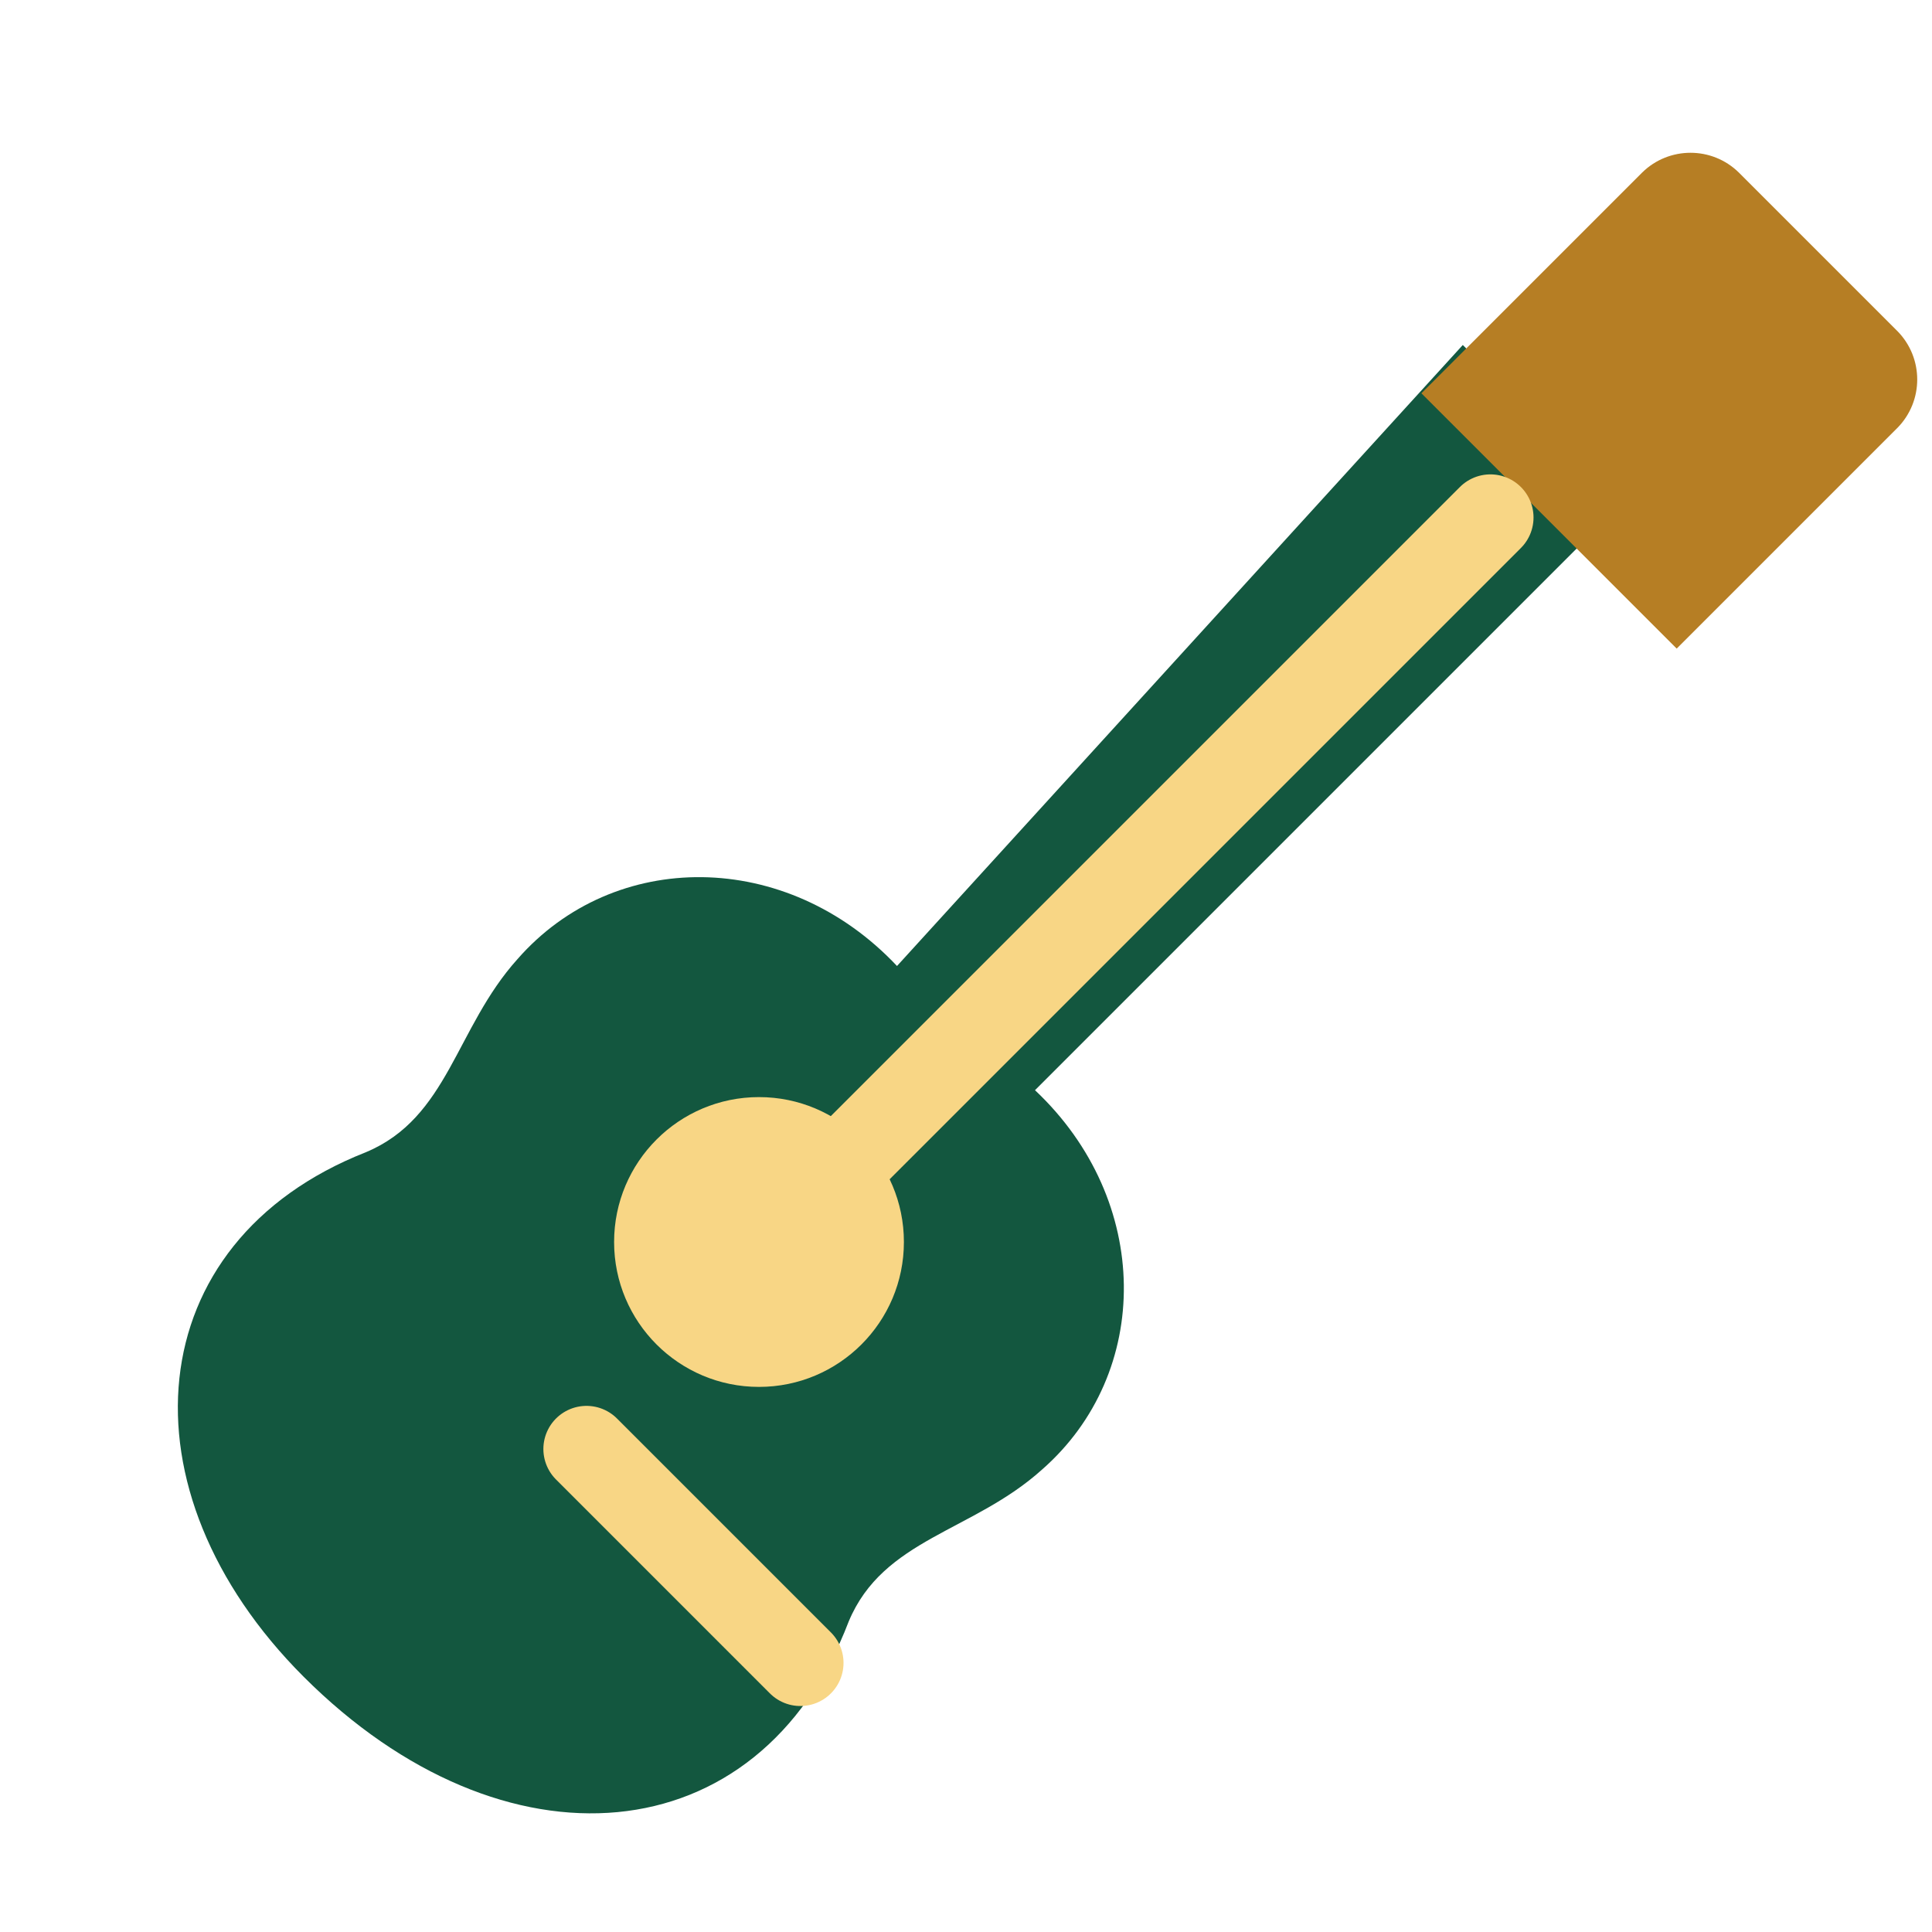
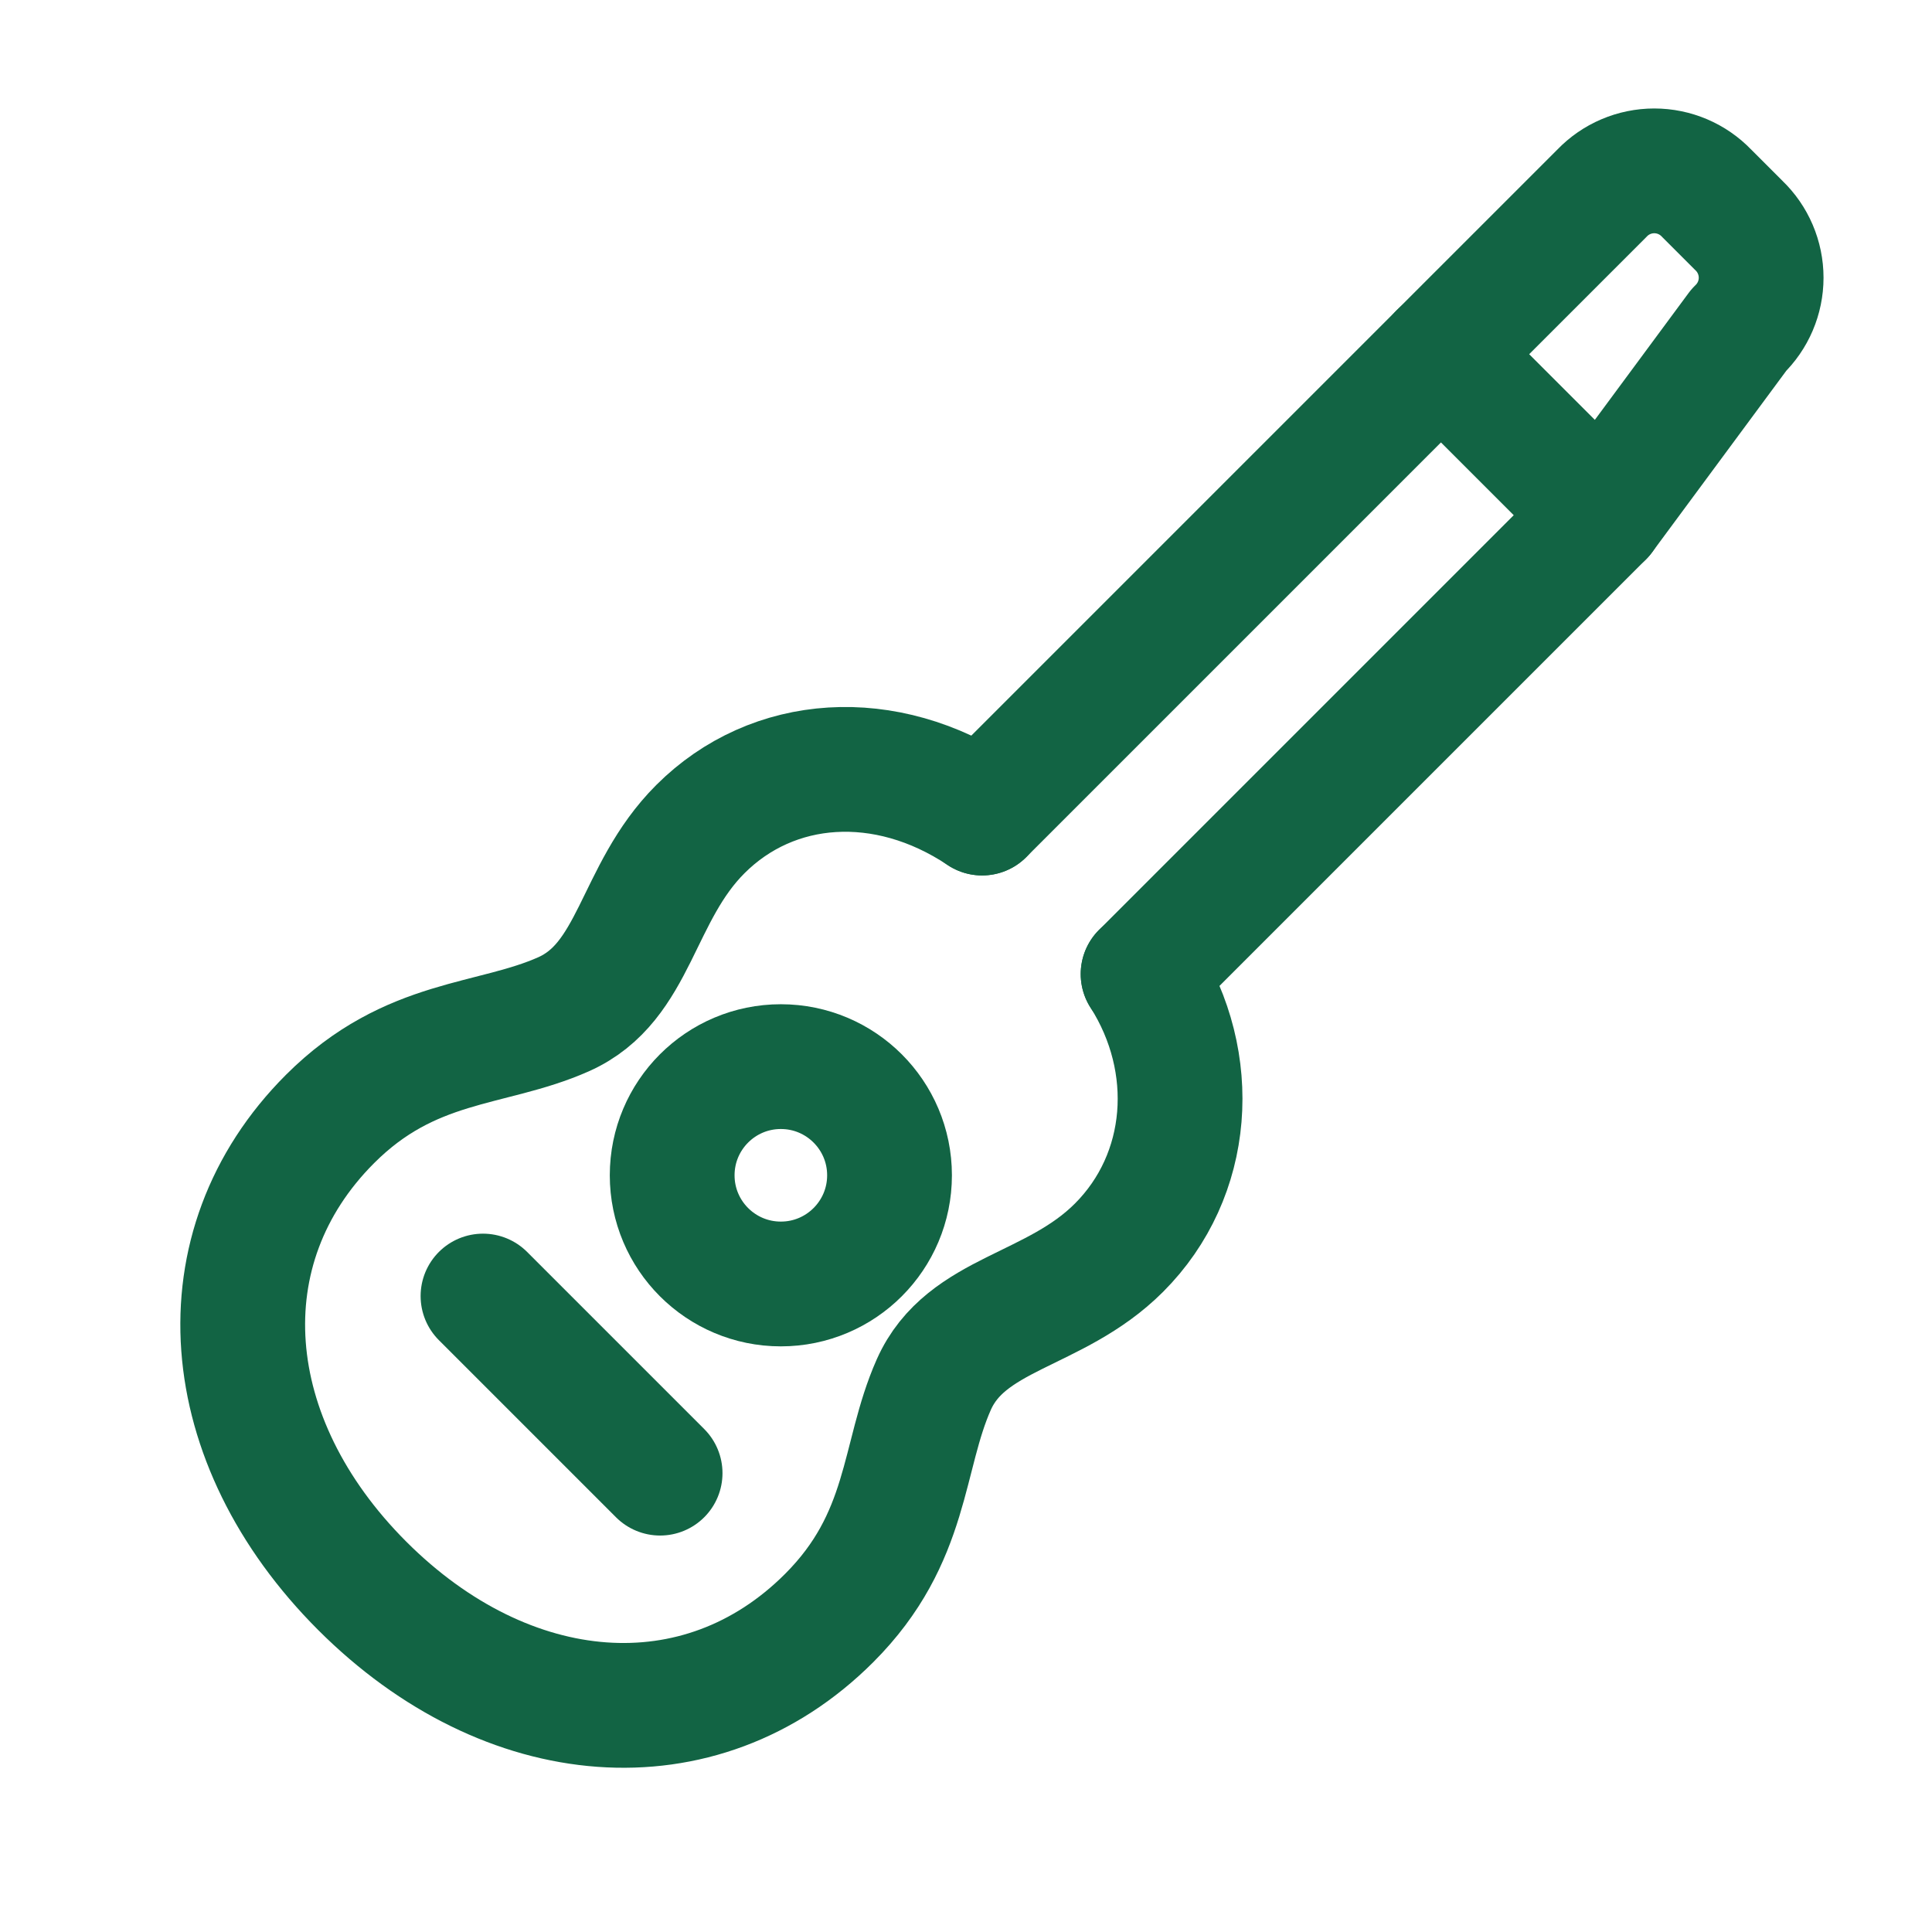
- <svg xmlns="http://www.w3.org/2000/svg" viewBox="0 0 28 28">
-   <path fill="#13573f" d="M13 14c-1.6-1.7-4.1-1.7-5.5-.1-.9 1-1 2.3-2.2 2.8C2 18 1.7 21.6 4.4 24.3c2.9 2.9 6.6 2.6 7.9-.8.5-1.2 1.8-1.3 2.8-2.2 1.6-1.4 1.6-3.9-.1-5.5l8.5-8.5-2.3-2.3z" />
-   <path fill="#b67e24" d="m20.6 5.7 3.2-3.2a1 1 0 0 1 1.4 0l2.3 2.3a1 1 0 0 1 0 1.4l-3.2 3.2z" />
-   <circle cx="11" cy="18" r="2.1" fill="#f8d685" />
-   <path d="m8.5 21 3.1 3.1m.3-6.9 9.7-9.7" stroke="#f8d685" stroke-width="1.25" stroke-linecap="round" />
+ <svg xmlns="http://www.w3.org/2000/svg" viewBox="0 0 24 24" fill="none" stroke="#126444" stroke-width="1.55" stroke-linecap="round" stroke-linejoin="round">
+   <path d="m12.2 10.1 5.7-5.7m-3.7 7.7 5.7-5.7" />
+   <path d="m17.9 4.4 2-2a.9.9 0 0 1 1.3 0l.4.4a.9.9 0 0 1 0 1.3l-1.7 2.3z" />
+   <path d="M12.2 10.1c-1.2-.8-2.6-.7-3.5.2-.8.8-.8 1.9-1.7 2.3-.9.4-1.9.3-2.9 1.3-1.6 1.6-1.4 4 .4 5.8s4.2 2 5.8.4c1-1 .9-2 1.3-2.9.4-.9 1.5-.9 2.3-1.7.9-.9 1-2.3.3-3.4" />
+   <circle cx="9.7" cy="14.6" r="1.35" />
+   <path d="m6 16.1 2.2 2.2" />
</svg>
